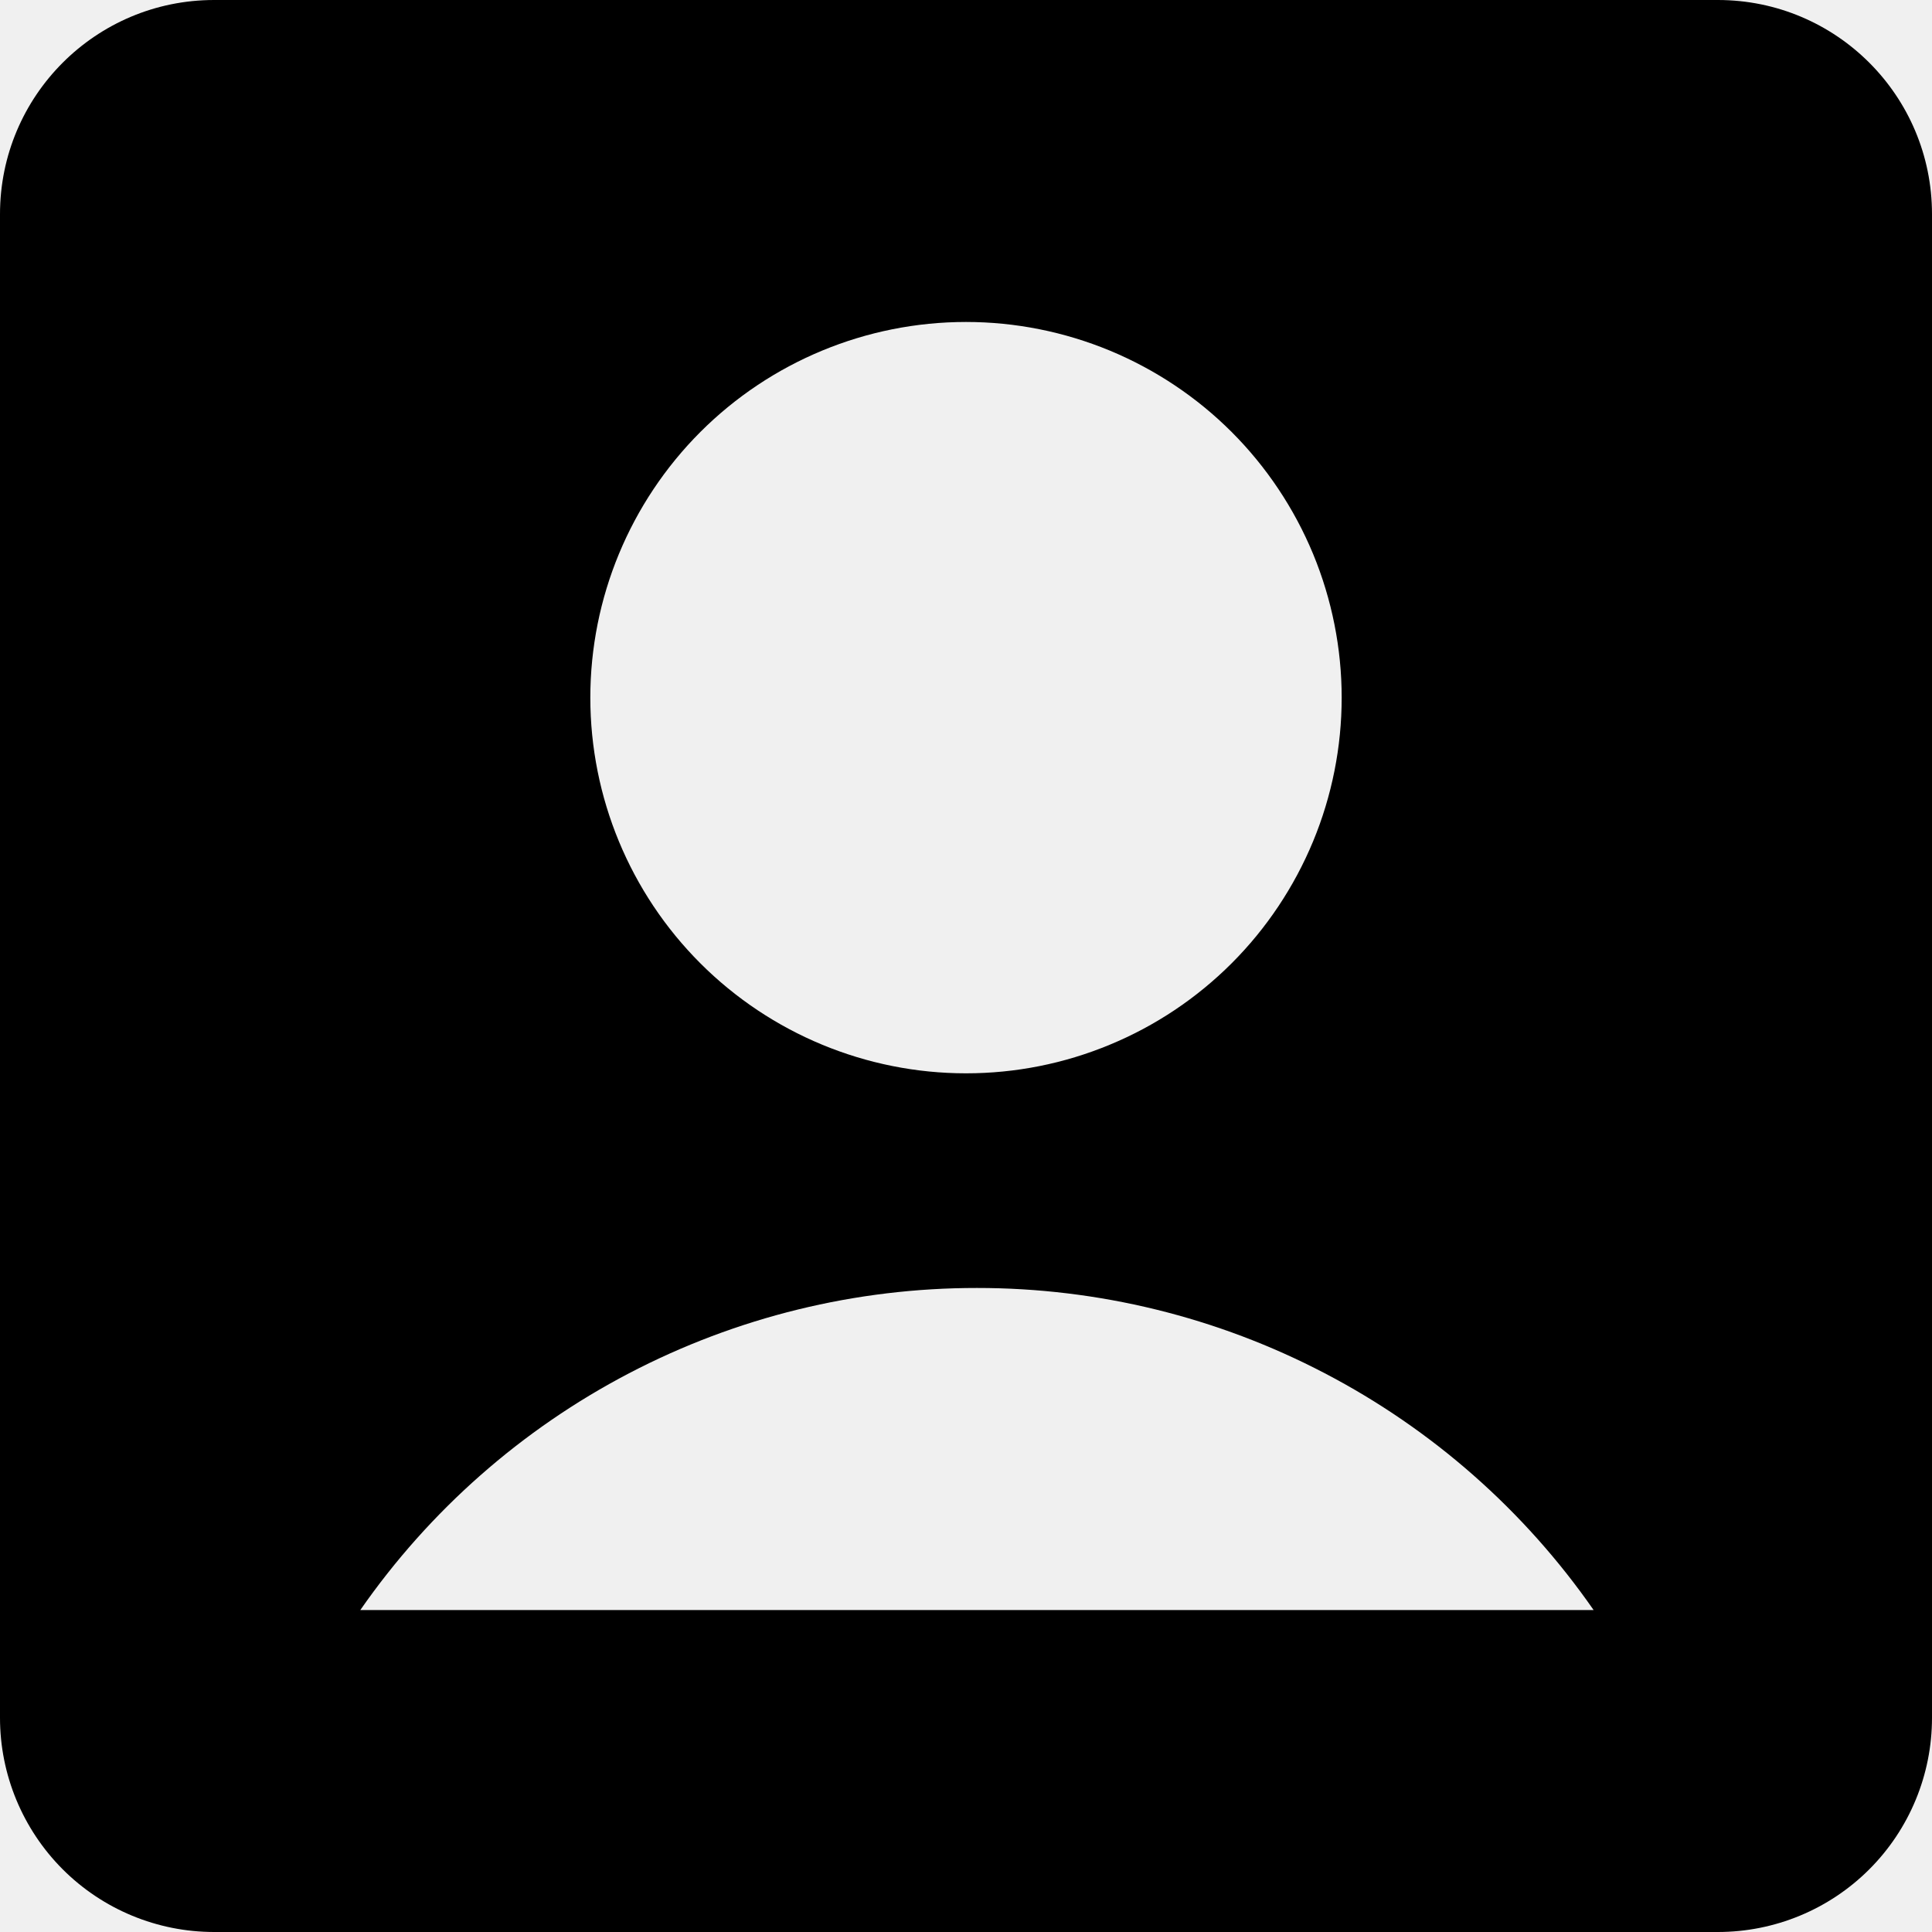
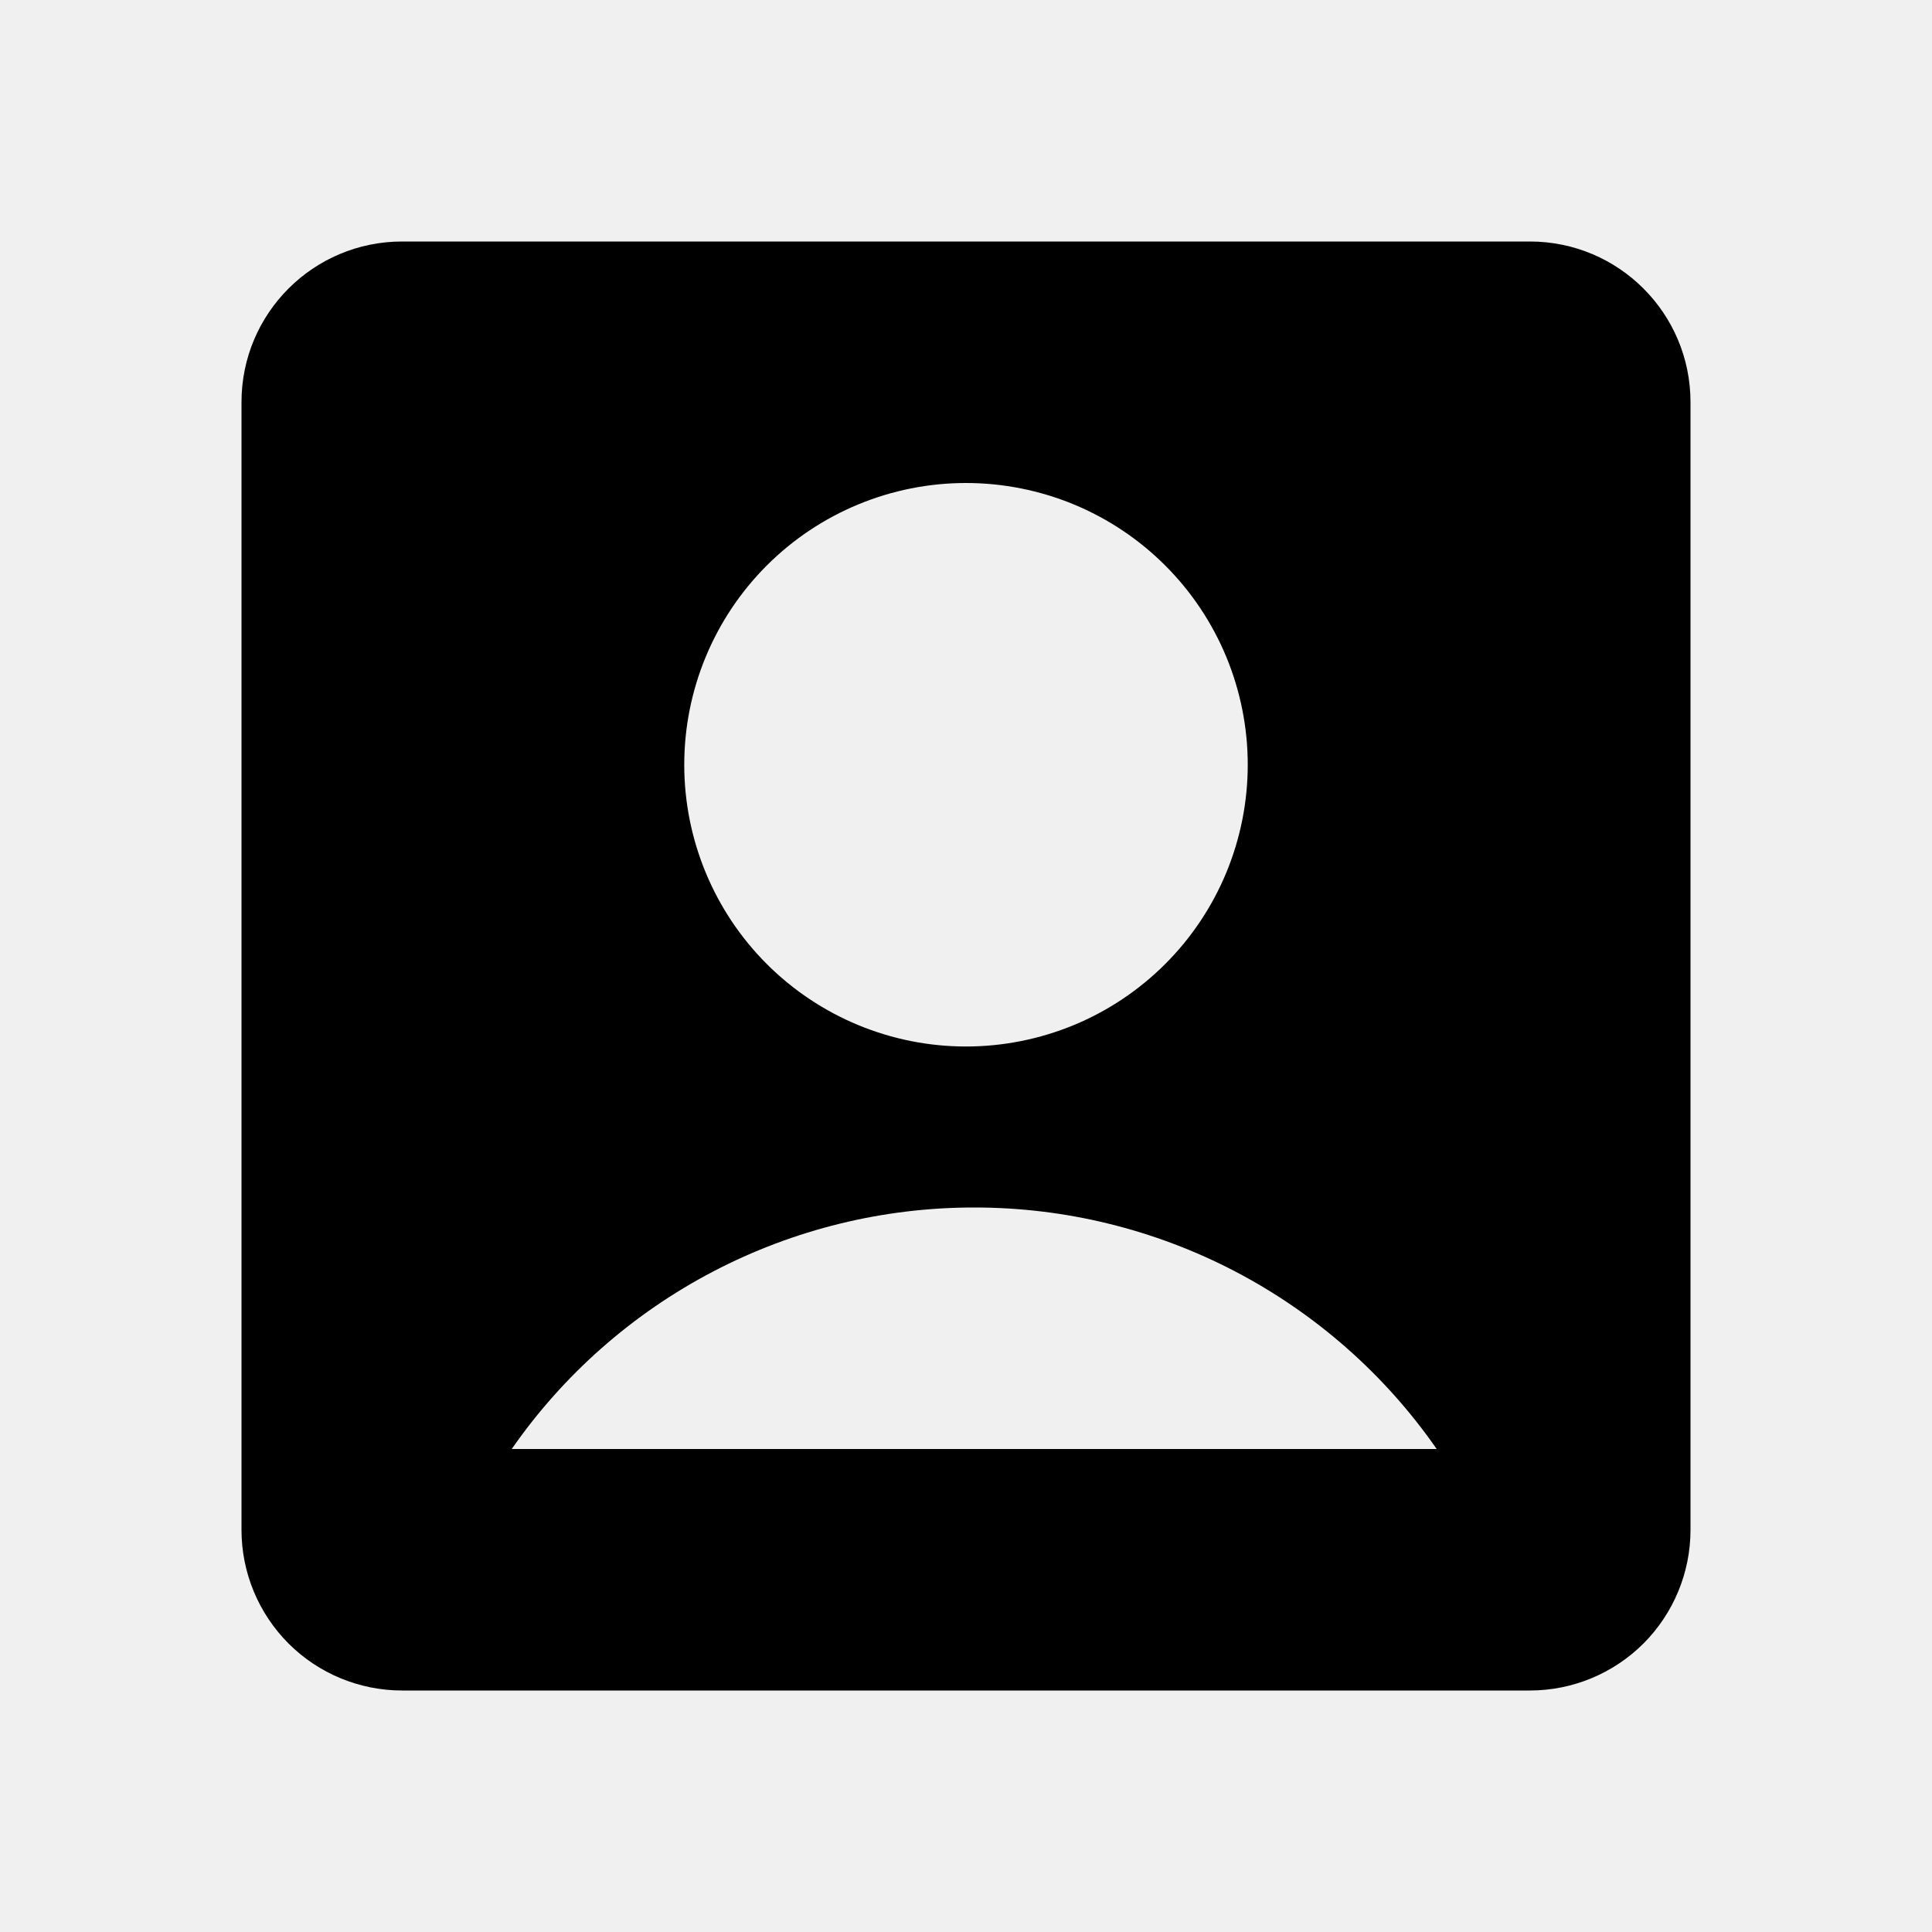
- <svg xmlns="http://www.w3.org/2000/svg" width="20" height="20" viewBox="0 0 20 20" fill="none">
-   <path d="M0 2.217C0 0.992 0.992 0 2.217 0H17.783C19.008 0 20 0.992 20 2.217V17.783C20 18.371 19.767 18.935 19.351 19.351C18.935 19.767 18.371 20 17.783 20H2.217C1.629 20 1.065 19.767 0.649 19.351C0.234 18.935 0 18.371 0 17.783V2.217ZM3.73 16.667H16.497C15.781 15.637 14.826 14.796 13.714 14.216C12.603 13.635 11.367 13.332 10.113 13.333C8.859 13.332 7.624 13.635 6.512 14.216C5.401 14.796 4.446 15.637 3.73 16.667V16.667ZM10 11.111C10.511 11.111 11.016 11.011 11.488 10.815C11.96 10.62 12.389 10.333 12.75 9.972C13.111 9.611 13.397 9.182 13.593 8.71C13.788 8.239 13.889 7.733 13.889 7.222C13.889 6.712 13.788 6.206 13.593 5.734C13.397 5.262 13.111 4.833 12.75 4.472C12.389 4.111 11.96 3.825 11.488 3.629C11.016 3.434 10.511 3.333 10 3.333C8.969 3.333 7.979 3.743 7.25 4.472C6.521 5.202 6.111 6.191 6.111 7.222C6.111 8.254 6.521 9.243 7.25 9.972C7.979 10.701 8.969 11.111 10 11.111V11.111Z" fill="currentColor" />
+ <svg xmlns="http://www.w3.org/2000/svg" width="24" height="24" viewBox="0 0 24 24" fill="none">
+   <g clip-path="url(#clip0_16167_20852)">
+     <path d="M3 4.995C3 3.893 3.893 3 4.995 3H19.005C20.107 3 21 3.893 21 4.995V19.005C21 19.534 20.79 20.041 20.416 20.416C20.041 20.79 19.534 21 19.005 21H4.995C4.466 21 3.958 20.79 3.584 20.416C3.21 20.041 3 19.534 3 19.005V4.995ZM6.357 18H17.847C17.203 17.073 16.343 16.317 15.343 15.794C14.343 15.272 13.231 14.999 12.102 15C10.973 14.999 9.861 15.272 8.861 15.794C7.86 16.317 7.001 17.073 6.357 18ZM12 13C12.46 13 12.915 12.909 13.339 12.734C13.764 12.558 14.15 12.3 14.475 11.975C14.8 11.65 15.058 11.264 15.234 10.839C15.409 10.415 15.5 9.96 15.5 9.5C15.5 9.04 15.409 8.585 15.234 8.161C15.058 7.736 14.8 7.35 14.475 7.025C14.15 6.7 13.764 6.442 13.339 6.266C12.915 6.091 12.46 6 12 6C11.072 6 10.181 6.369 9.525 7.025C8.869 7.681 8.5 8.572 8.5 9.5C8.5 10.428 8.869 11.319 9.525 11.975C10.181 12.631 11.072 13 12 13Z" fill="black" />
+   </g>
+   <defs>
+     <clipPath id="clip0_16167_20852">
+       <rect width="24" height="24" fill="white" />
+     </clipPath>
+   </defs>
</svg>
